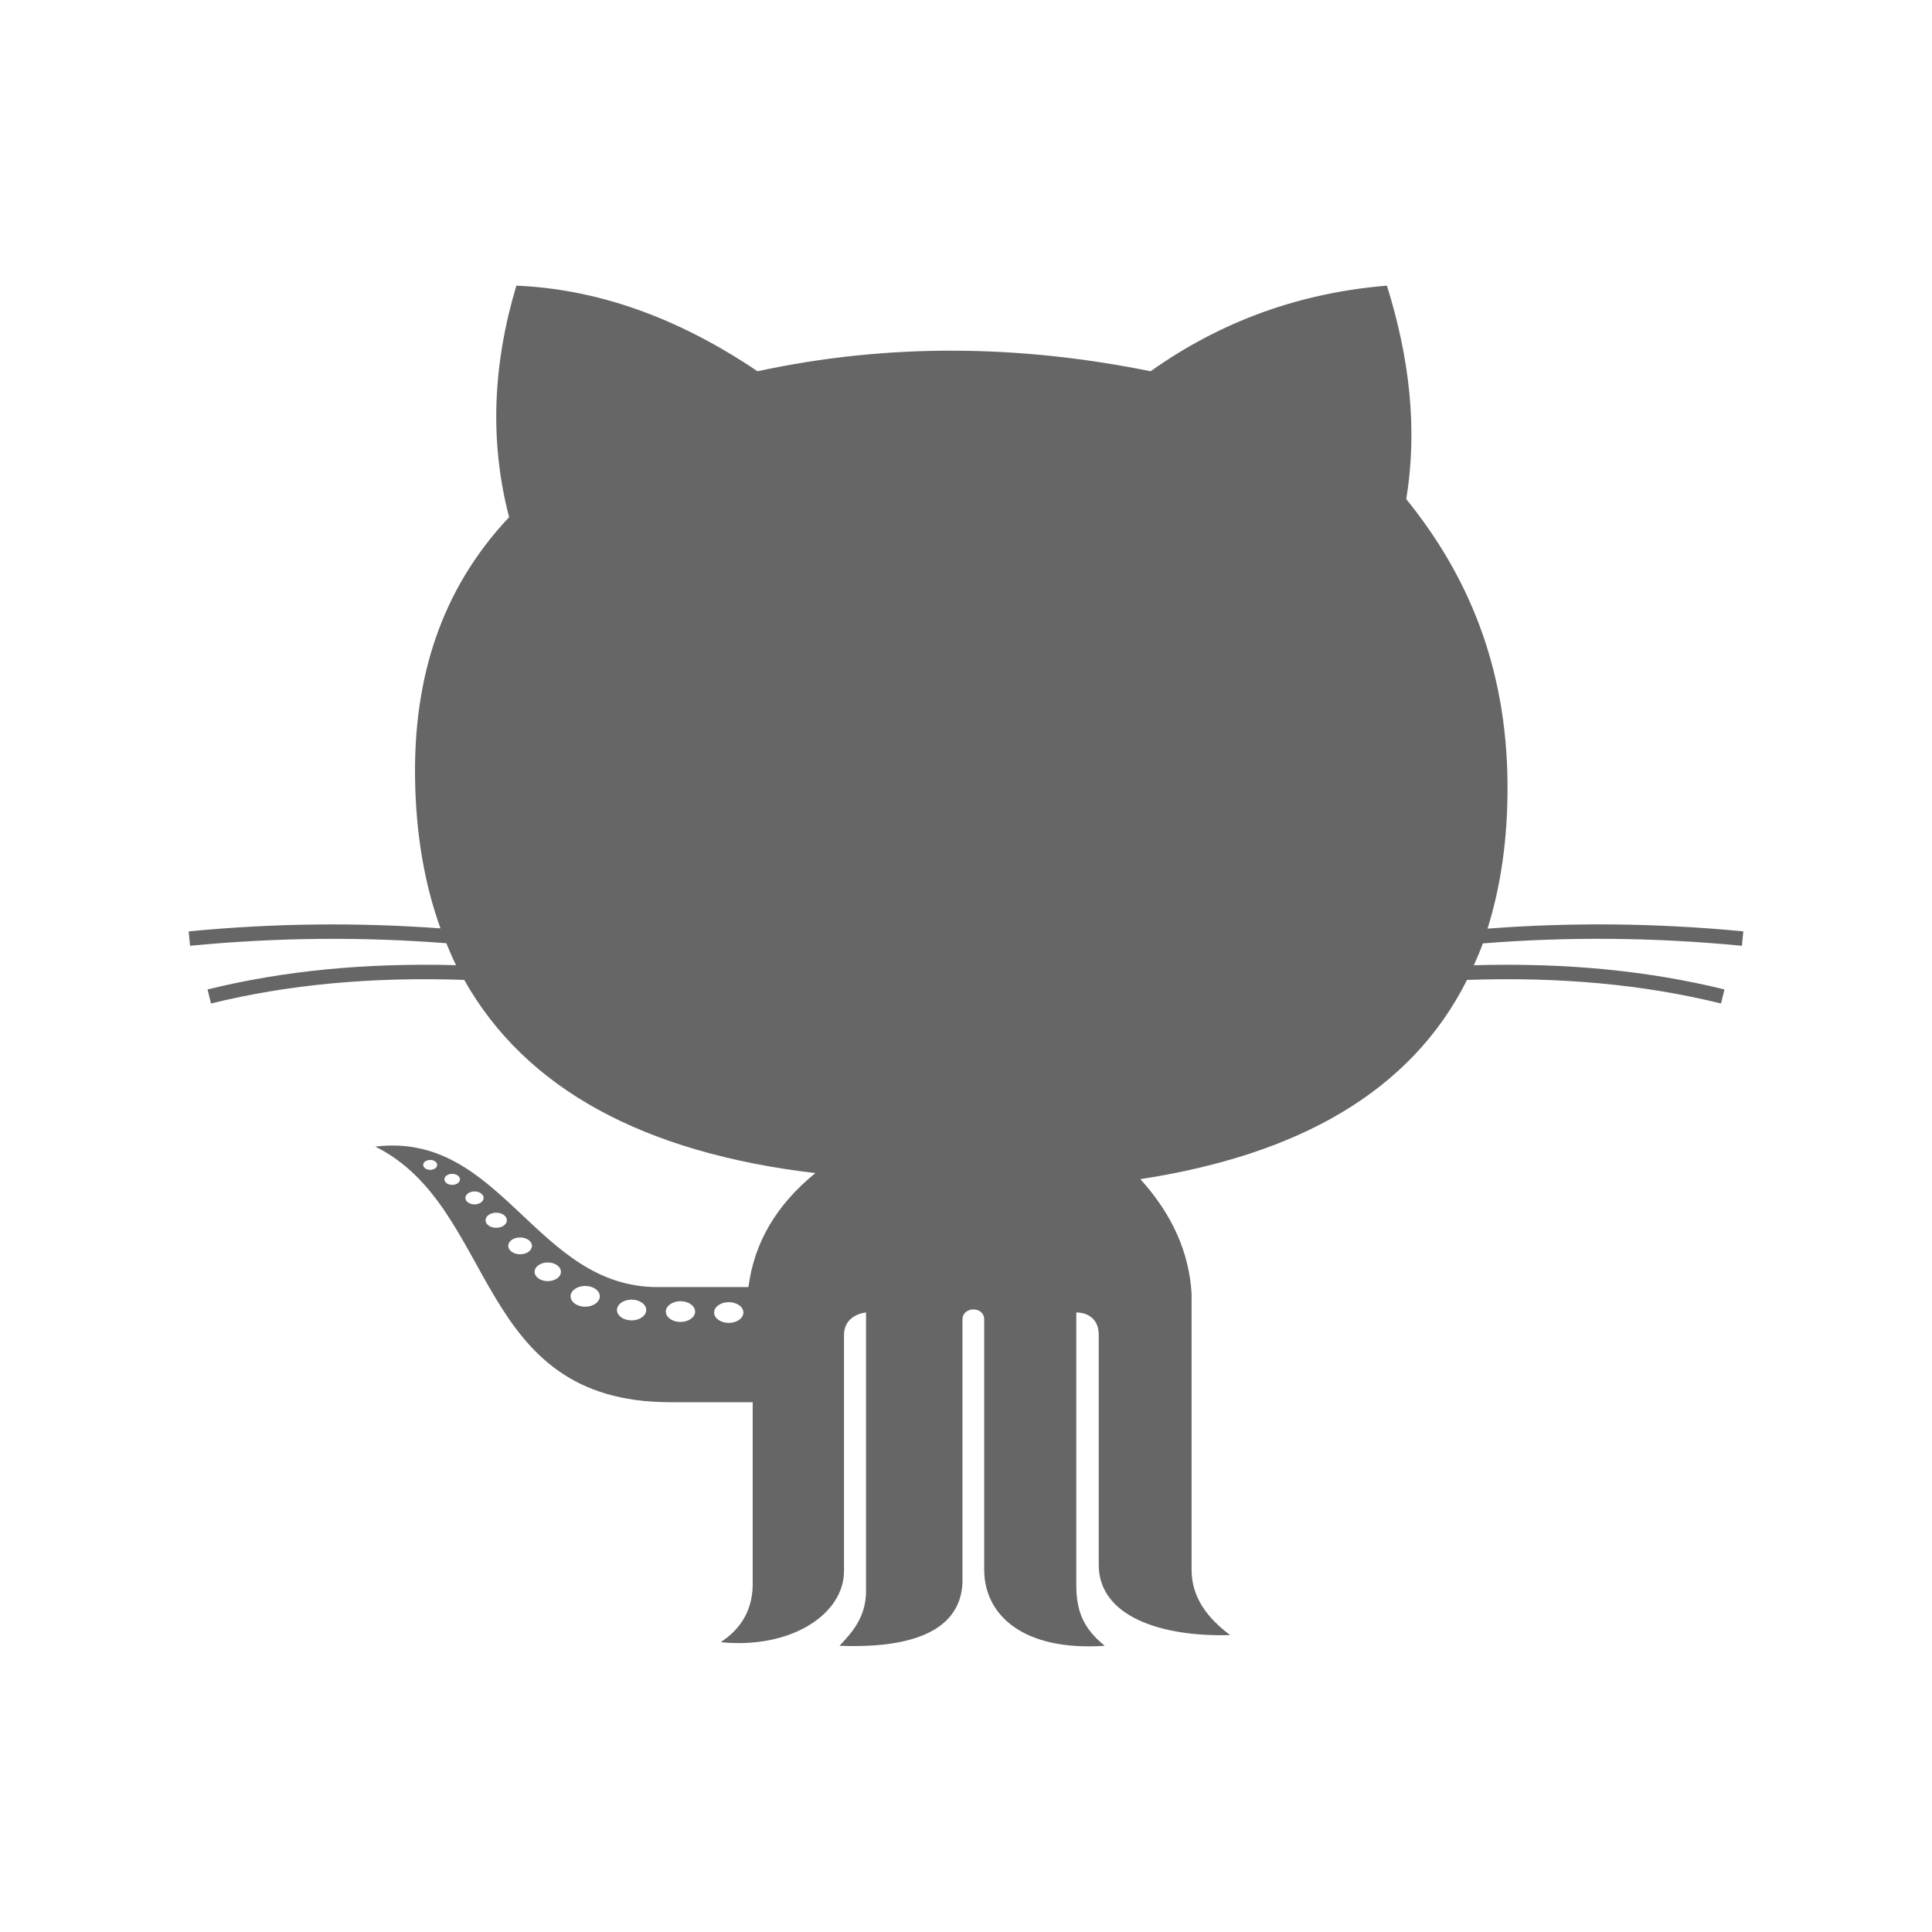
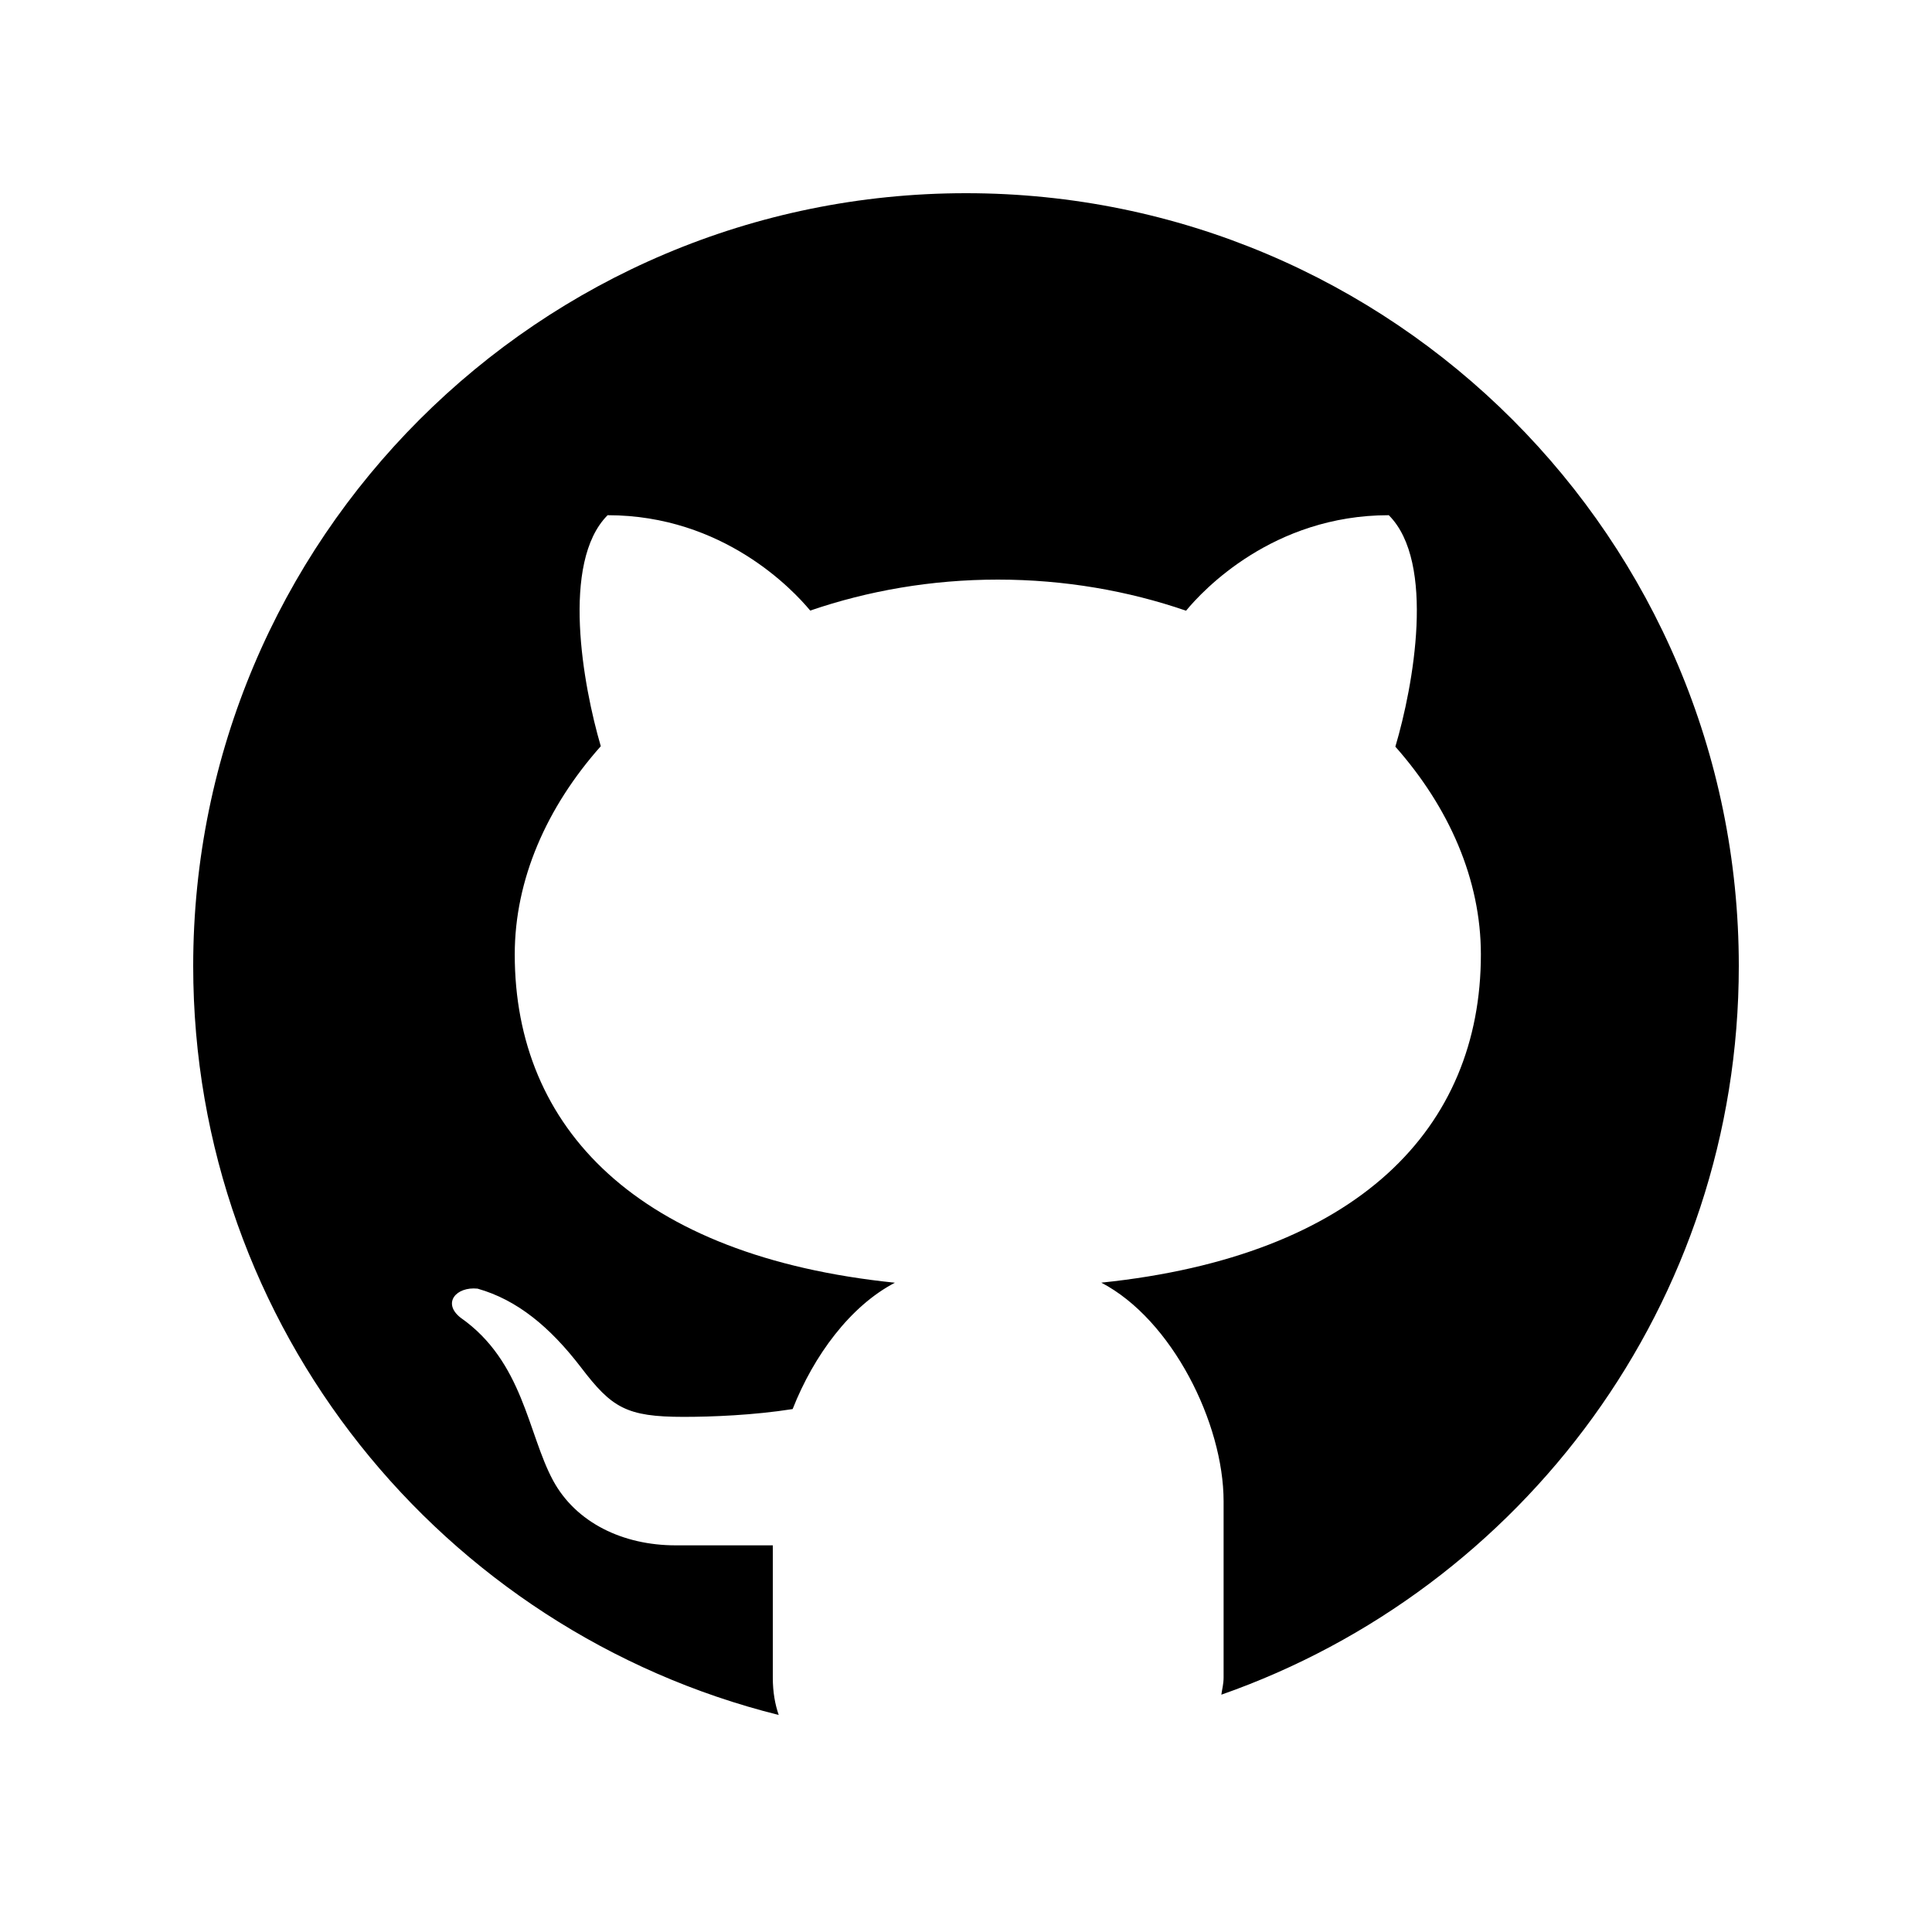
- <svg xmlns="http://www.w3.org/2000/svg" version="1.1" x="0px" y="0px" width="512px" height="512px" viewBox="0 0 512 512" enable-background="new 0 0 512 512" xml:space="preserve" fill="#666666">
-   <path id="github-2-icon" d="M461.633,250.645l0.367-3.819c-22.896-2.221-45.667-2.419-67.79-0.73   c3.557-11.347,5.43-24.164,5.295-38.739c-0.292-30.965-10.616-55.081-26.843-75.096c3.116-18.852,0.769-37.702-5.111-56.561   c-23.187,1.898-44.053,9.493-62.634,22.686c-34.725-7.044-69.447-7.493-104.172,0c-21.673-14.627-42.956-21.802-63.909-22.686   c-6.21,20.765-7.169,41.233-1.917,61.357c-18.28,19.397-25.268,42.944-24.925,69.019c0.196,14.927,2.496,28.209,6.738,39.952   c-21.796-1.599-44.201-1.386-66.732,0.798l0.367,3.819c22.947-2.228,45.76-2.411,67.919-0.678c0.814,1.974,1.633,3.939,2.567,5.815   c-24.009-0.633-45.618,1.453-65.854,6.43l0.914,3.723c20.538-5.048,42.54-7.081,67.107-6.254   c16.246,28.864,47.52,45.824,93.063,51.205c-10.581,8.594-16.269,18.731-17.735,30.201c0,0-4.787,0-24.121,0   c-32.394,0-41.226-41.304-74.779-37.229C132,320,125.5,371.599,177.587,371.599c17.506,0,21.226,0,21.881,0v47.296   c0.234,7.643-3.093,12.754-8.469,16.297c18.654,1.884,32.674-7.43,32.674-18.854s0-56.948,0-62.518s5.833-6,5.833-6v72.992   c0.245,7.265-3.284,11.392-7.031,15.339c16.434,0.654,31.892-2.629,32.592-16.615c0,0,0-66.345,0-69.857s5.756-3.599,5.756,0   s0,66.58,0,66.58c0.169,11.8,10.361,21.367,31.953,19.893c-5.776-4.65-7.549-9.35-7.549-16.15s0-72.181,0-72.181s5.95-0.306,5.95,6   s0,50.331,0,60.881c0,13.55,16.267,19.14,34.829,18.615c-6.081-4.558-10.196-9.991-10.223-17.256v-73.217   c-0.629-10.762-5.003-20.906-13.582-30.358c41.63-6.392,71.637-23.011,86.578-52.796c24.647-0.847,46.715,1.183,67.307,6.246   l0.914-3.723c-20.394-5.014-42.181-7.096-66.416-6.415c0.839-1.891,1.67-3.789,2.389-5.785   C415.363,248.215,438.431,248.391,461.633,250.645z M114,310.023c-1.023,0-1.853-0.588-1.853-1.313c0-0.728,0.83-1.315,1.853-1.315   c1.024,0,1.854,0.588,1.854,1.315C115.854,309.436,115.024,310.023,114,310.023z M119.833,314.003c-1.137,0-2.06-0.653-2.06-1.46   s0.923-1.462,2.06-1.462s2.059,0.655,2.059,1.462S120.97,314.003,119.833,314.003z M125.75,319.172   c-1.333,0-2.415-0.766-2.415-1.712s1.082-1.714,2.415-1.714c1.333,0,2.416,0.768,2.416,1.714S127.083,319.172,125.75,319.172z    M131.5,325.379c-1.56,0-2.825-0.896-2.825-2.003s1.265-2.005,2.825-2.005s2.825,0.898,2.825,2.005S133.06,325.379,131.5,325.379z    M137.833,332.394c-1.733,0-3.139-0.996-3.139-2.226s1.406-2.228,3.139-2.228s3.139,0.998,3.139,2.228   S139.566,332.394,137.833,332.394z M145.167,339.517c-1.926,0-3.488-1.107-3.488-2.474s1.562-2.476,3.488-2.476   c1.925,0,3.487,1.109,3.487,2.476S147.092,339.517,145.167,339.517z M155.083,346.291c-2.14,0-3.875-1.231-3.875-2.749   c0-1.519,1.735-2.751,3.875-2.751s3.875,1.232,3.875,2.751C158.958,345.06,157.223,346.291,155.083,346.291z M167.375,349.916   c-2.14,0-3.875-1.231-3.875-2.749c0-1.519,1.735-2.751,3.875-2.751s3.875,1.232,3.875,2.751   C171.25,348.685,169.515,349.916,167.375,349.916z M180.333,350.333c-2.14,0-3.875-1.231-3.875-2.749   c0-1.519,1.735-2.751,3.875-2.751s3.875,1.232,3.875,2.751C184.208,349.102,182.473,350.333,180.333,350.333z M193.125,350.583   c-2.14,0-3.875-1.231-3.875-2.749c0-1.519,1.735-2.751,3.875-2.751s3.875,1.232,3.875,2.751   C197,349.352,195.265,350.583,193.125,350.583z" />
+ <svg xmlns="http://www.w3.org/2000/svg" viewBox="0 0 30 30" width="60px" height="60px">
+   <path d="M15,3C8.373,3,3,8.373,3,15c0,5.623,3.872,10.328,9.092,11.63C12.036,26.468,12,26.28,12,26.047v-2.051 c-0.487,0-1.303,0-1.508,0c-0.821,0-1.551-0.353-1.905-1.009c-0.393-0.729-0.461-1.844-1.435-2.526 c-0.289-0.227-0.069-0.486,0.264-0.451c0.615,0.174,1.125,0.596,1.605,1.222c0.478,0.627,0.703,0.769,1.596,0.769 c0.433,0,1.081-0.025,1.691-0.121c0.328-0.833,0.895-1.6,1.588-1.962c-3.996-0.411-5.903-2.399-5.903-5.098 c0-1.162,0.495-2.286,1.336-3.233C9.053,10.647,8.706,8.73,9.435,8c1.798,0,2.885,1.166,3.146,1.481C13.477,9.174,14.461,9,15.495,9 c1.036,0,2.024,0.174,2.922,0.483C18.675,9.17,19.763,8,21.565,8c0.732,0.731,0.381,2.656,0.102,3.594 c0.836,0.945,1.328,2.066,1.328,3.226c0,2.697-1.904,4.684-5.894,5.097C18.199,20.49,19,22.1,19,23.313v2.734 c0,0.104-0.023,0.179-0.035,0.268C23.641,24.676,27,20.236,27,15C27,8.373,21.627,3,15,3z" />
</svg>
